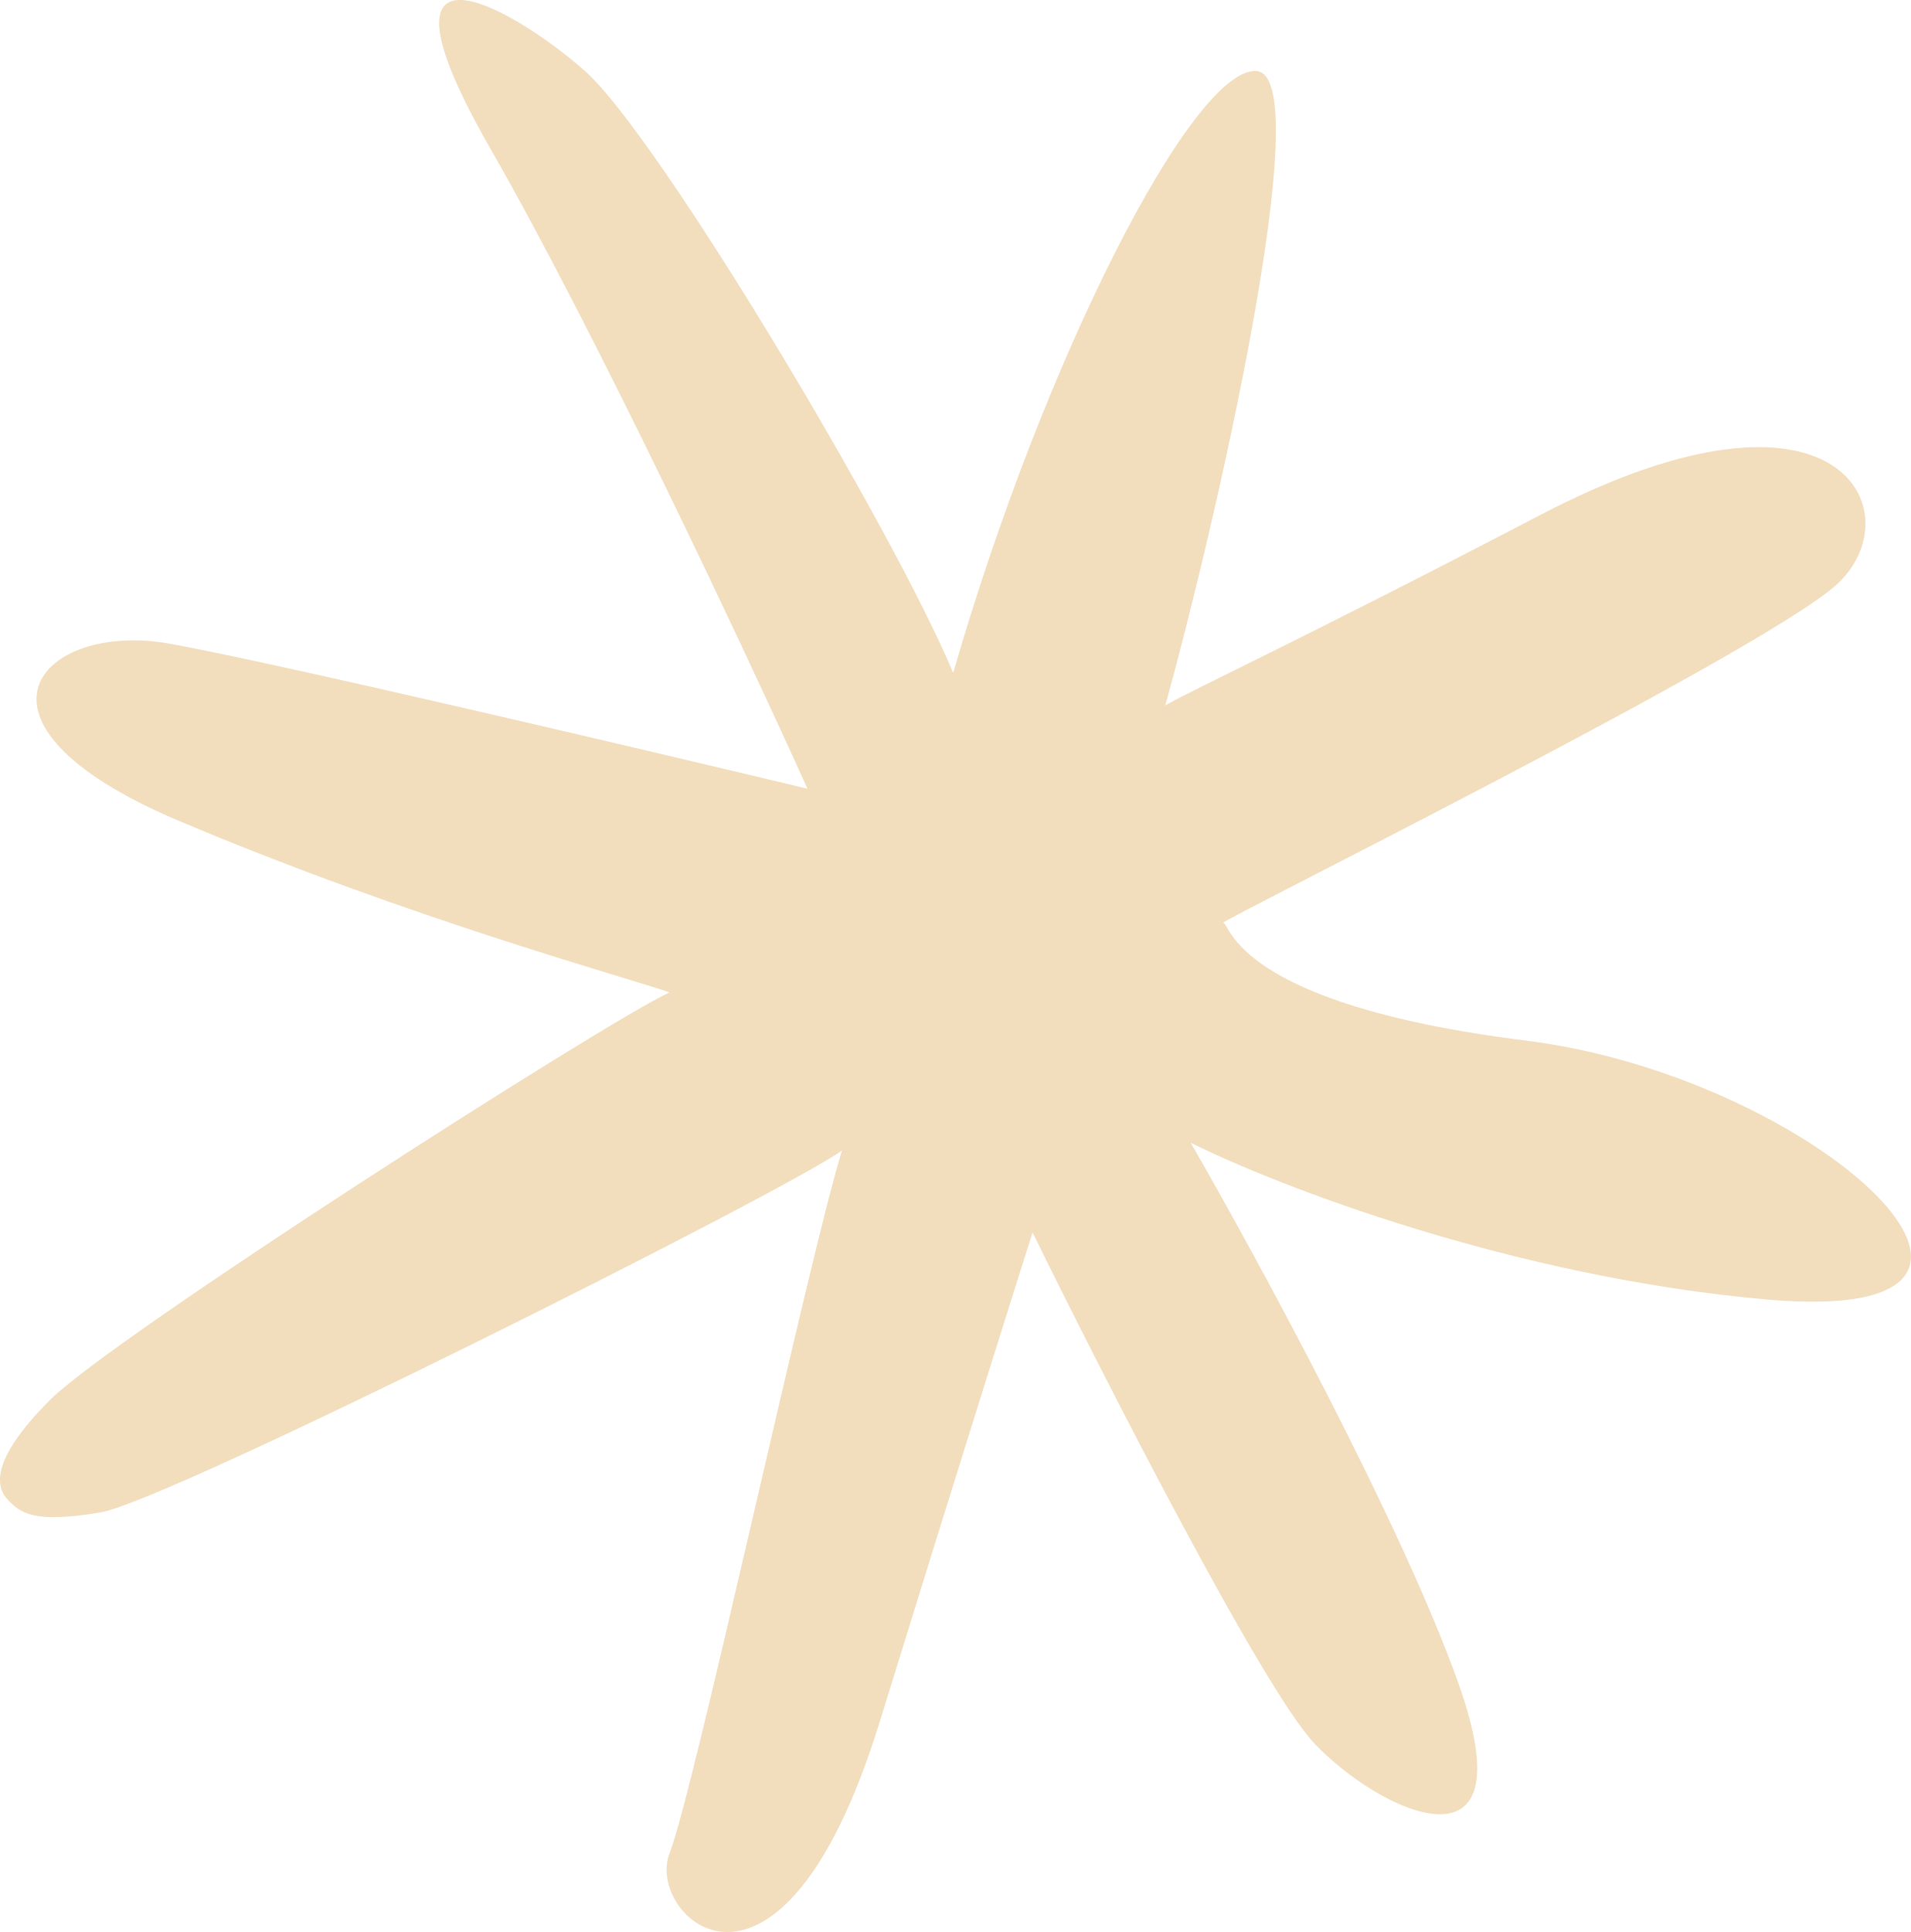
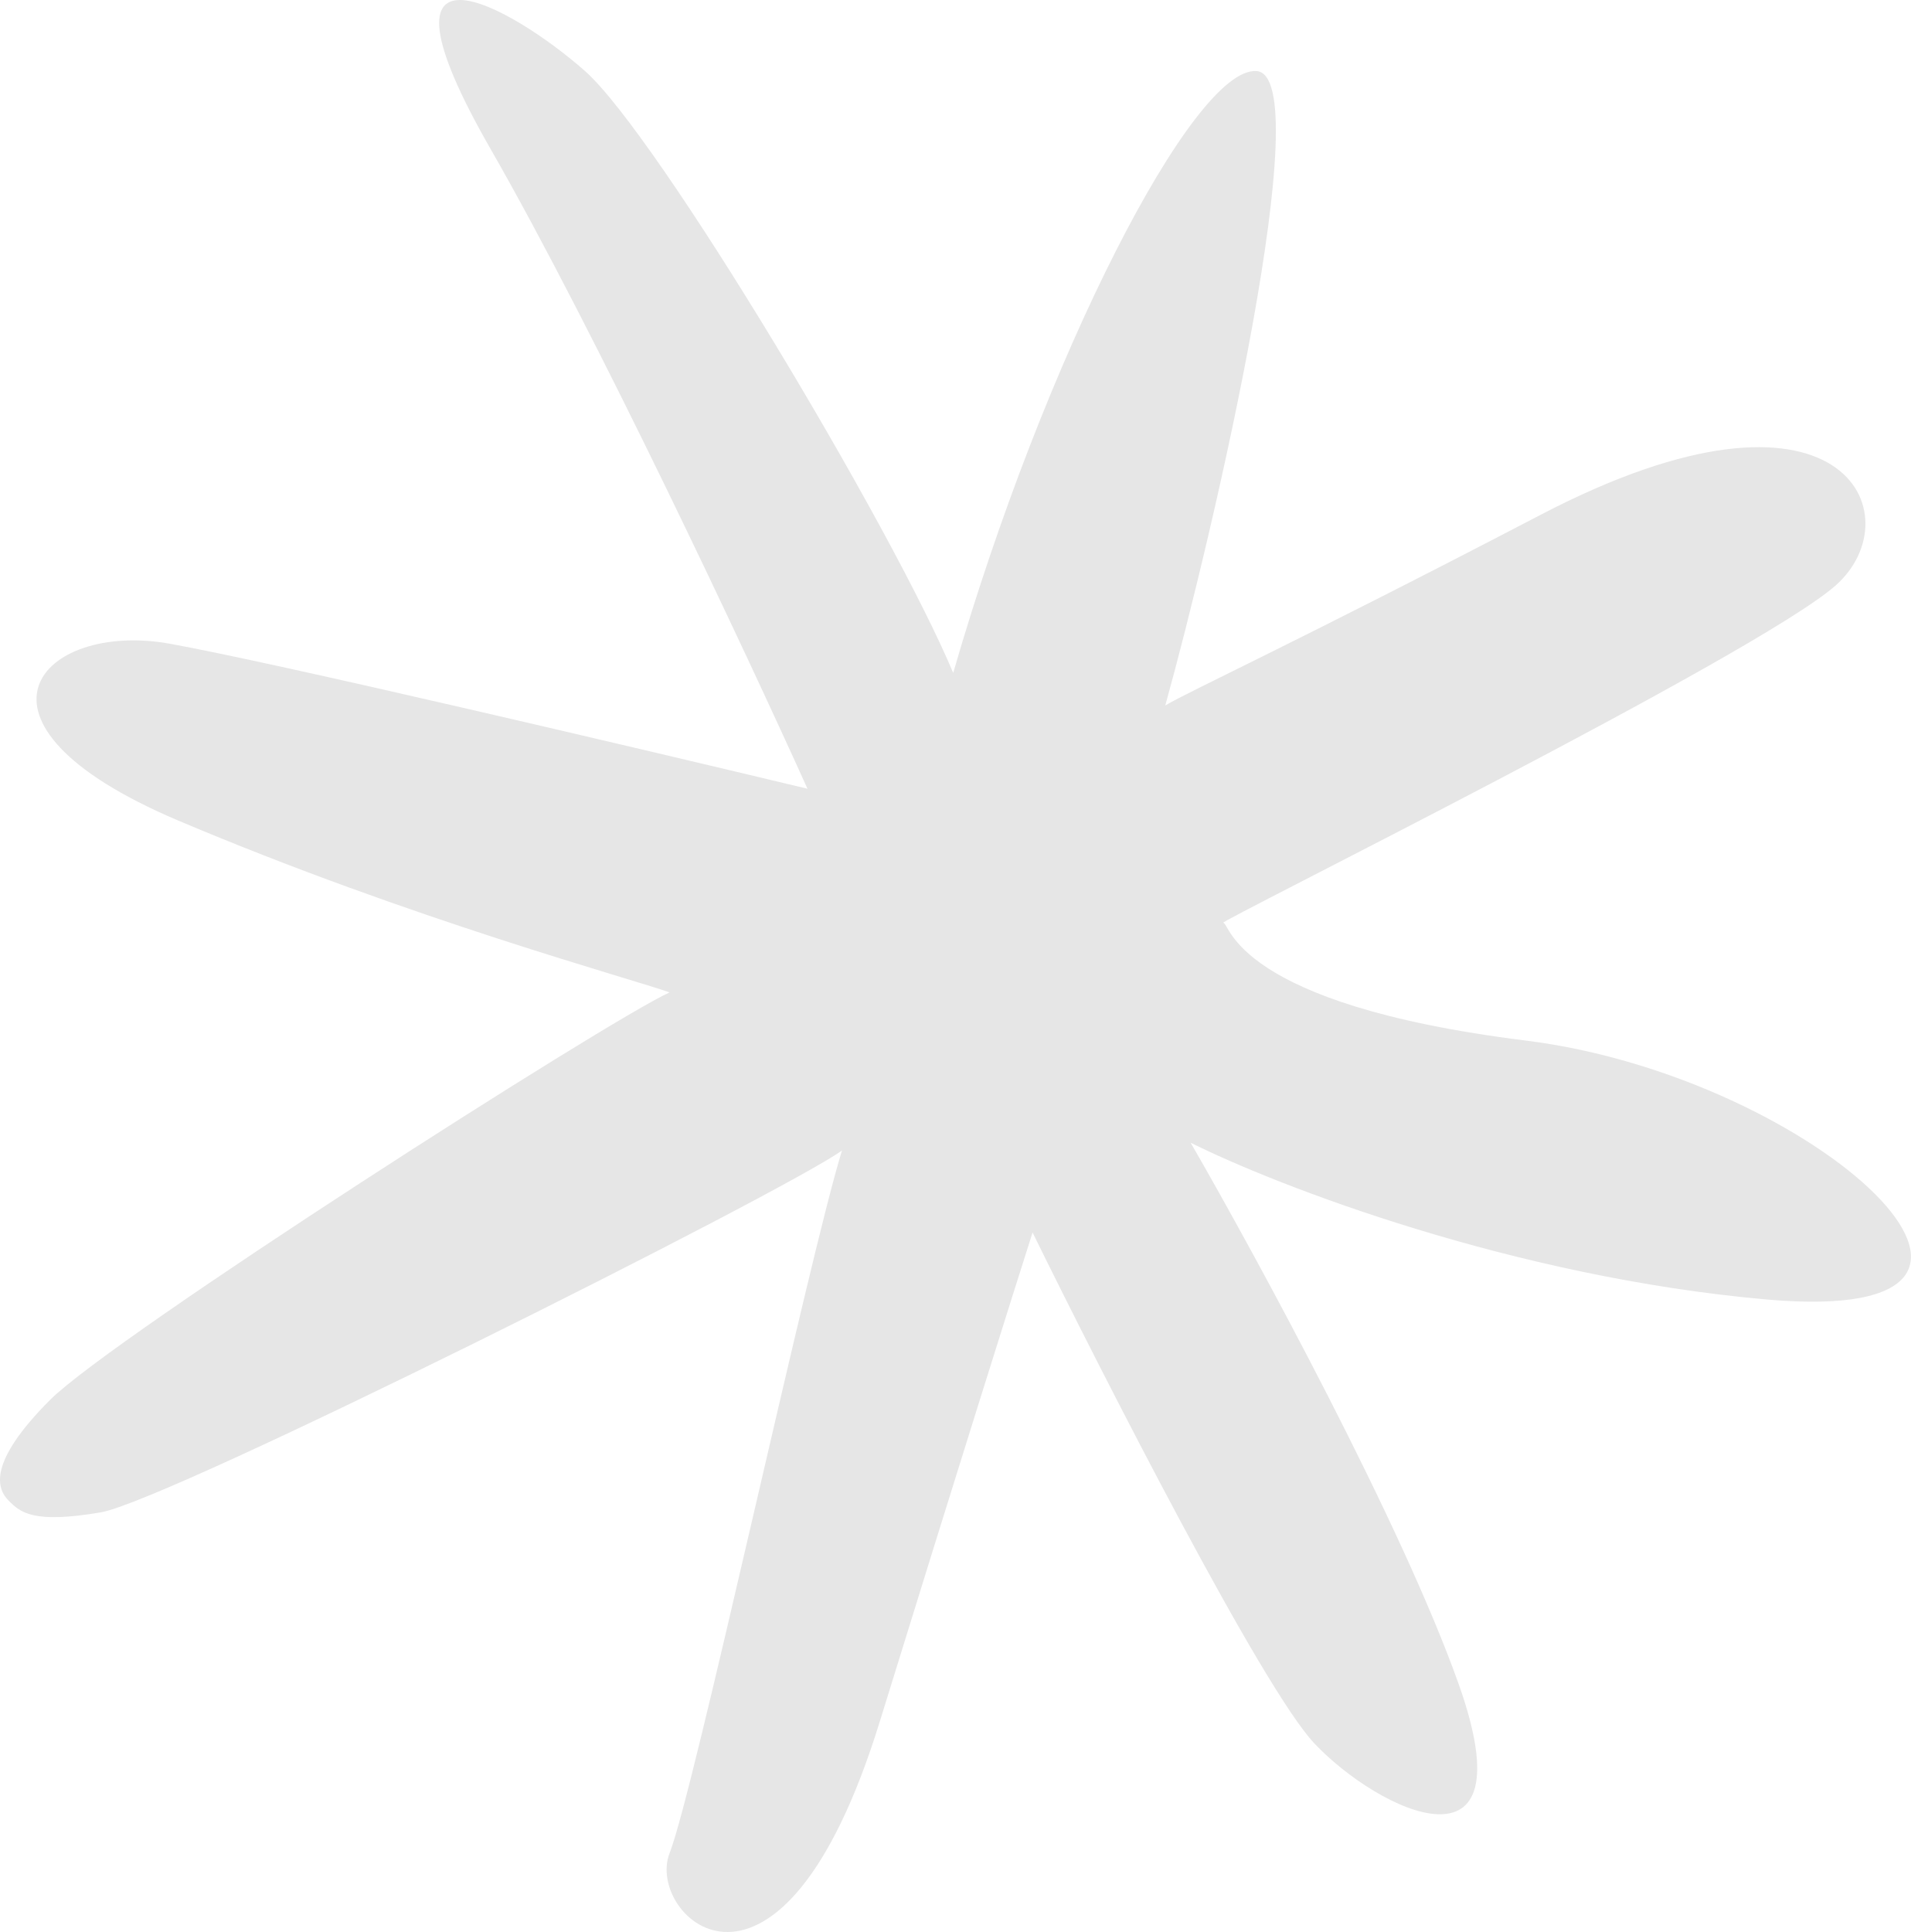
<svg xmlns="http://www.w3.org/2000/svg" width="1827" height="1847" viewBox="0 0 1827 1847" fill="none">
-   <path opacity="0.4" d="M1201.17 67.905C1261.5 71.637 1160.12 508.945 1114.09 674.413C1137.11 660.728 1241.1 613.078 1472.97 492.149C1762.81 340.988 1830.6 493.393 1754.72 559.954C1678.84 626.514 1162.61 882.181 1169.45 882.181C1176.29 882.181 1179.4 959.939 1458.67 994.774C1737.93 1029.61 1993.56 1269.1 1689.42 1242.35C1446.1 1220.95 1220.66 1133.49 1138.35 1092.44C1201.17 1201.3 1340.37 1457.21 1394.6 1609.99C1462.4 1800.96 1318.1 1731.92 1256.53 1666.6C1207.27 1614.35 1056.46 1319.28 987.214 1178.28C970.213 1231.57 917.18 1399.74 841.051 1646.07C745.89 1953.99 616.521 1832.07 640.154 1771.73C663.787 1711.39 772.01 1207.52 804.977 1099.9C749.622 1139.71 161.859 1434.57 96.556 1445.77C31.252 1456.96 19.43 1445.77 8.234 1434.57C-2.961 1423.37 -12.29 1398.49 48.04 1338.15C108.371 1277.81 581.067 975.49 640.154 948.742C605.946 936.3 393.853 879.071 170.567 784.518C-52.72 689.964 39.953 593.545 161.859 615.317C259.384 632.735 609.261 715.054 772.01 754.037C712.923 623.197 569.621 317.723 469.111 142.551C343.473 -76.414 489.636 6.32 559.296 67.905C628.957 129.49 852.865 503.968 911.33 643.31C998.406 341.611 1140.84 64.172 1201.17 67.905Z" fill="#DEAA59" />
+   <path opacity="0.1" d="M1201.17 67.905C1261.5 71.637 1160.12 508.945 1114.09 674.413C1137.11 660.728 1241.1 613.078 1472.97 492.149C1762.81 340.988 1830.6 493.393 1754.72 559.954C1678.84 626.514 1162.61 882.181 1169.45 882.181C1176.29 882.181 1179.4 959.939 1458.67 994.774C1737.93 1029.61 1993.56 1269.1 1689.42 1242.35C1446.1 1220.95 1220.66 1133.49 1138.35 1092.44C1201.17 1201.3 1340.37 1457.21 1394.6 1609.99C1462.4 1800.96 1318.1 1731.92 1256.53 1666.6C1207.27 1614.35 1056.46 1319.28 987.214 1178.28C970.213 1231.57 917.18 1399.74 841.051 1646.07C745.89 1953.99 616.521 1832.07 640.154 1771.73C663.787 1711.39 772.01 1207.52 804.977 1099.9C749.622 1139.71 161.859 1434.57 96.556 1445.77C31.252 1456.96 19.43 1445.77 8.234 1434.57C-2.961 1423.37 -12.29 1398.49 48.04 1338.15C108.371 1277.81 581.067 975.49 640.154 948.742C605.946 936.3 393.853 879.071 170.567 784.518C-52.72 689.964 39.953 593.545 161.859 615.317C259.384 632.735 609.261 715.054 772.01 754.037C712.923 623.197 569.621 317.723 469.111 142.551C343.473 -76.414 489.636 6.32 559.296 67.905C628.957 129.49 852.865 503.968 911.33 643.31C998.406 341.611 1140.84 64.172 1201.17 67.905Z" fill="black" />
</svg>
